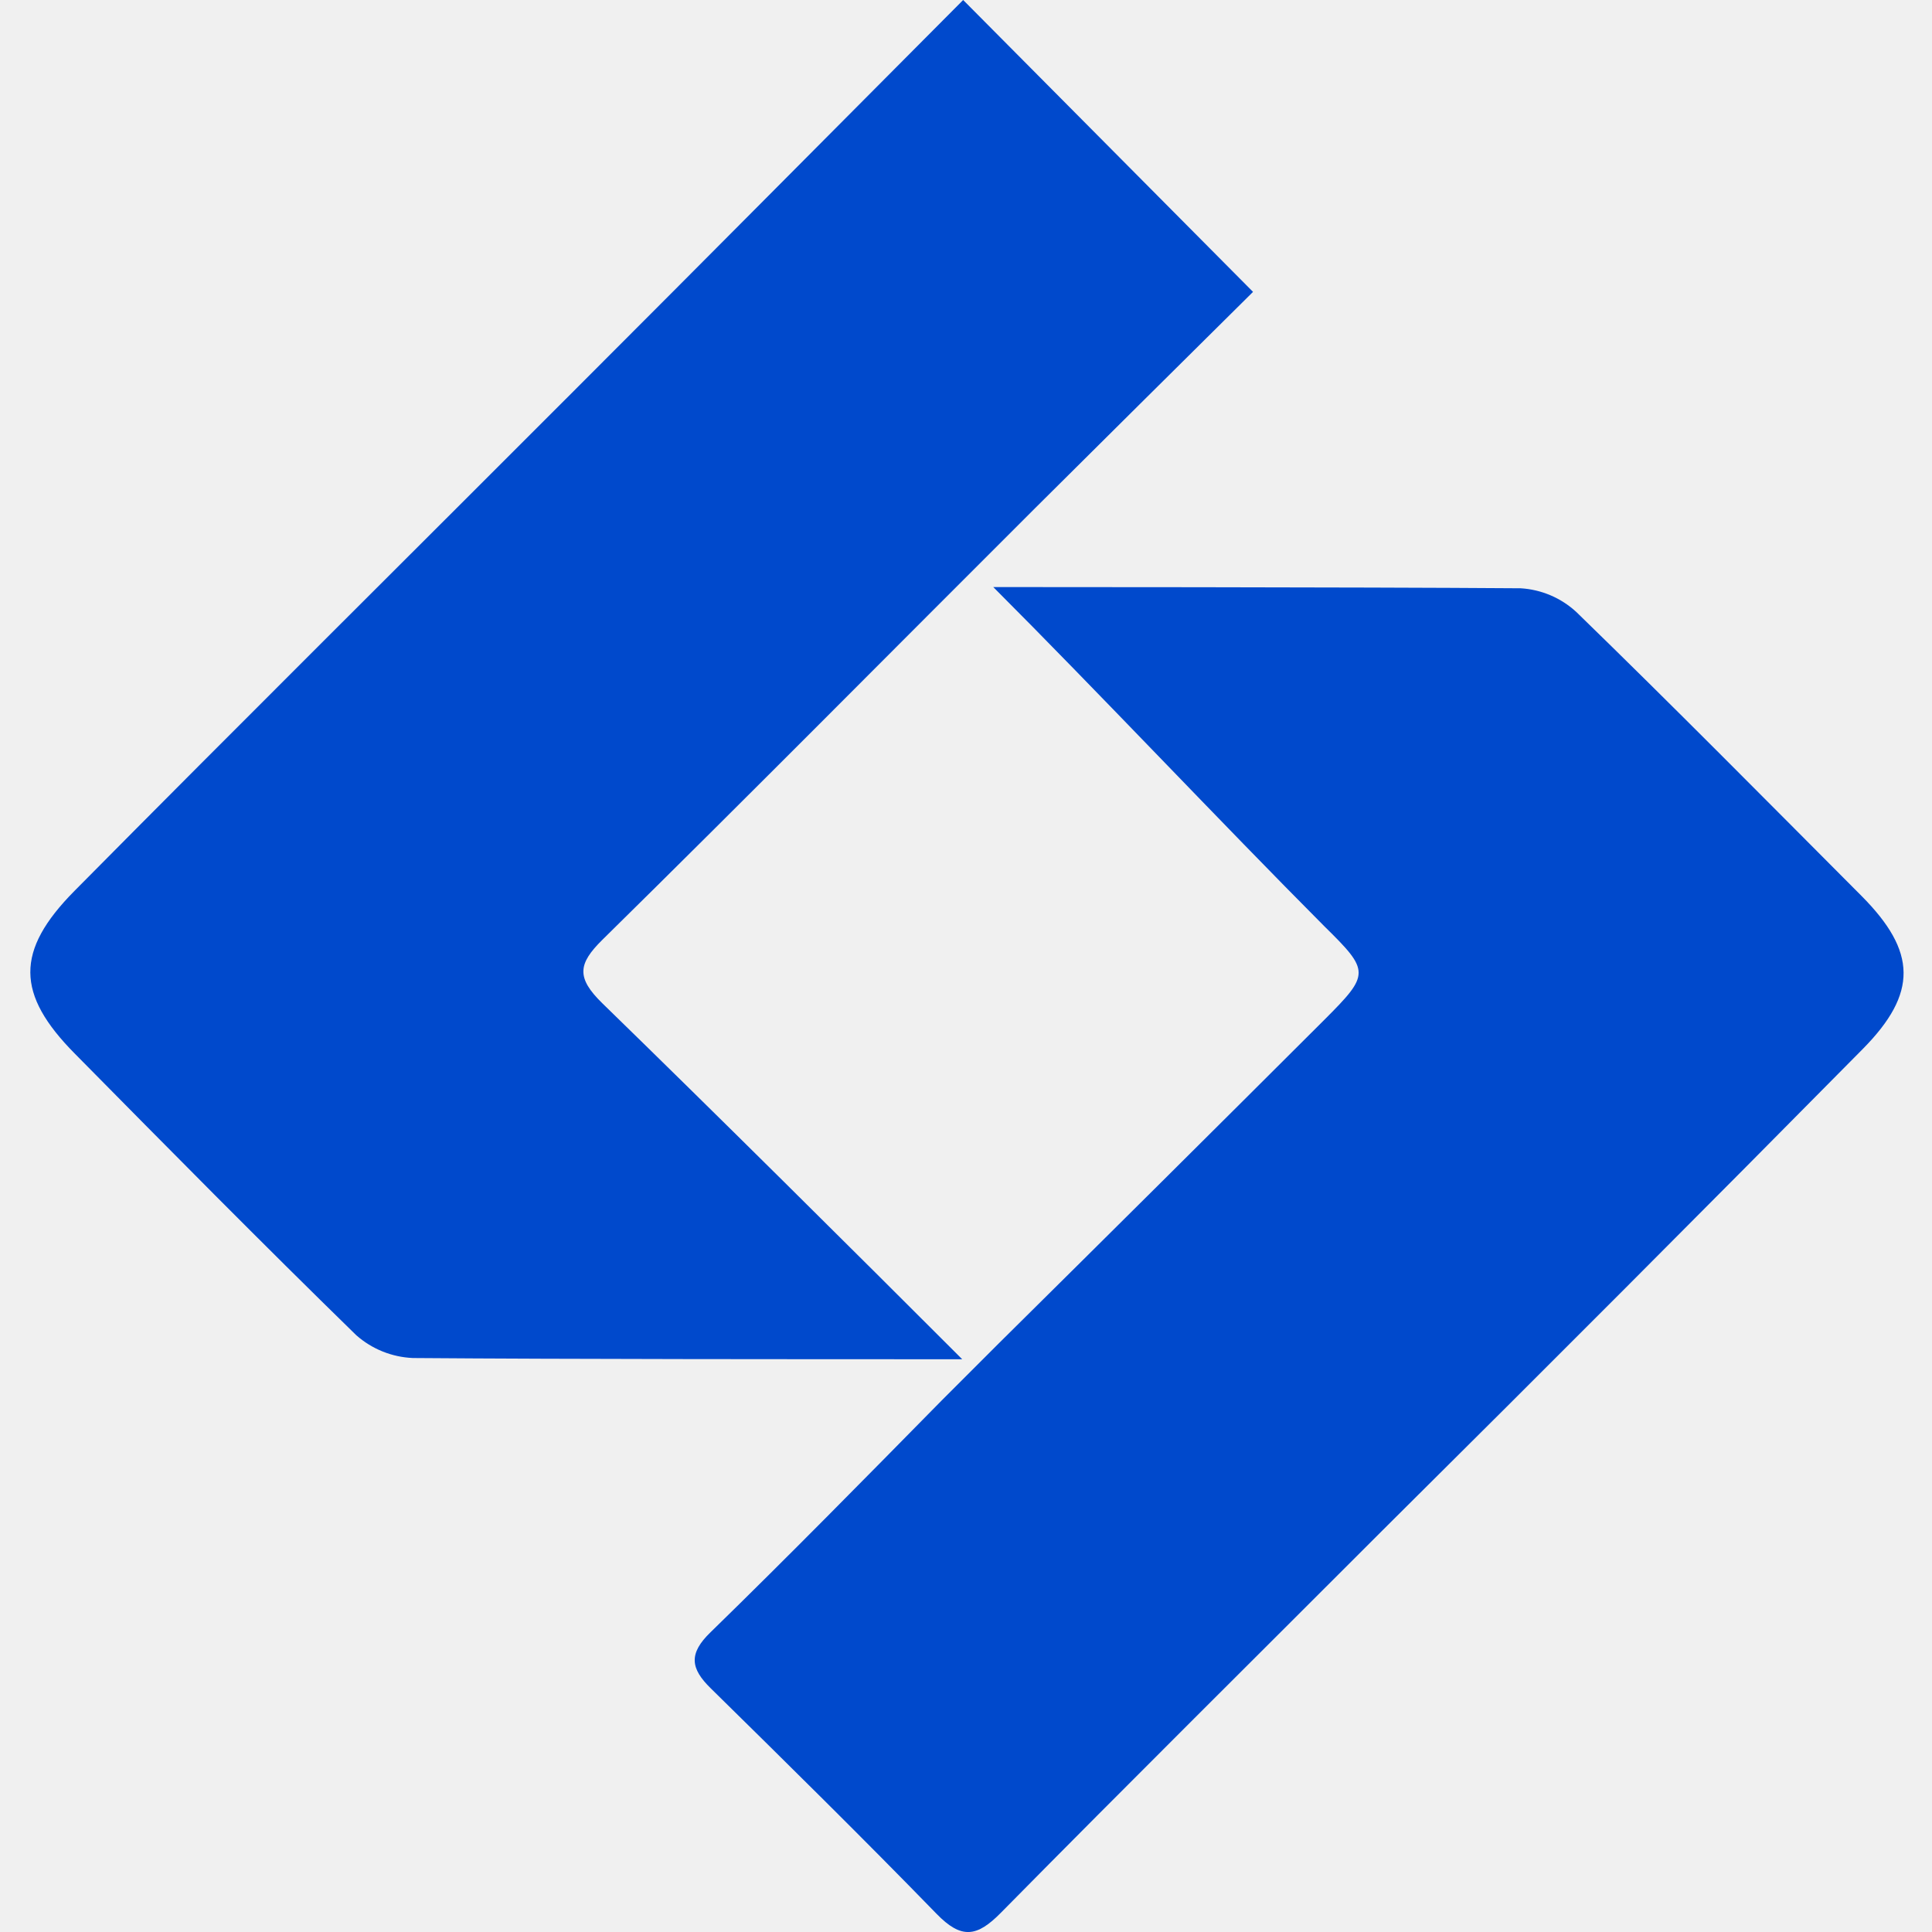
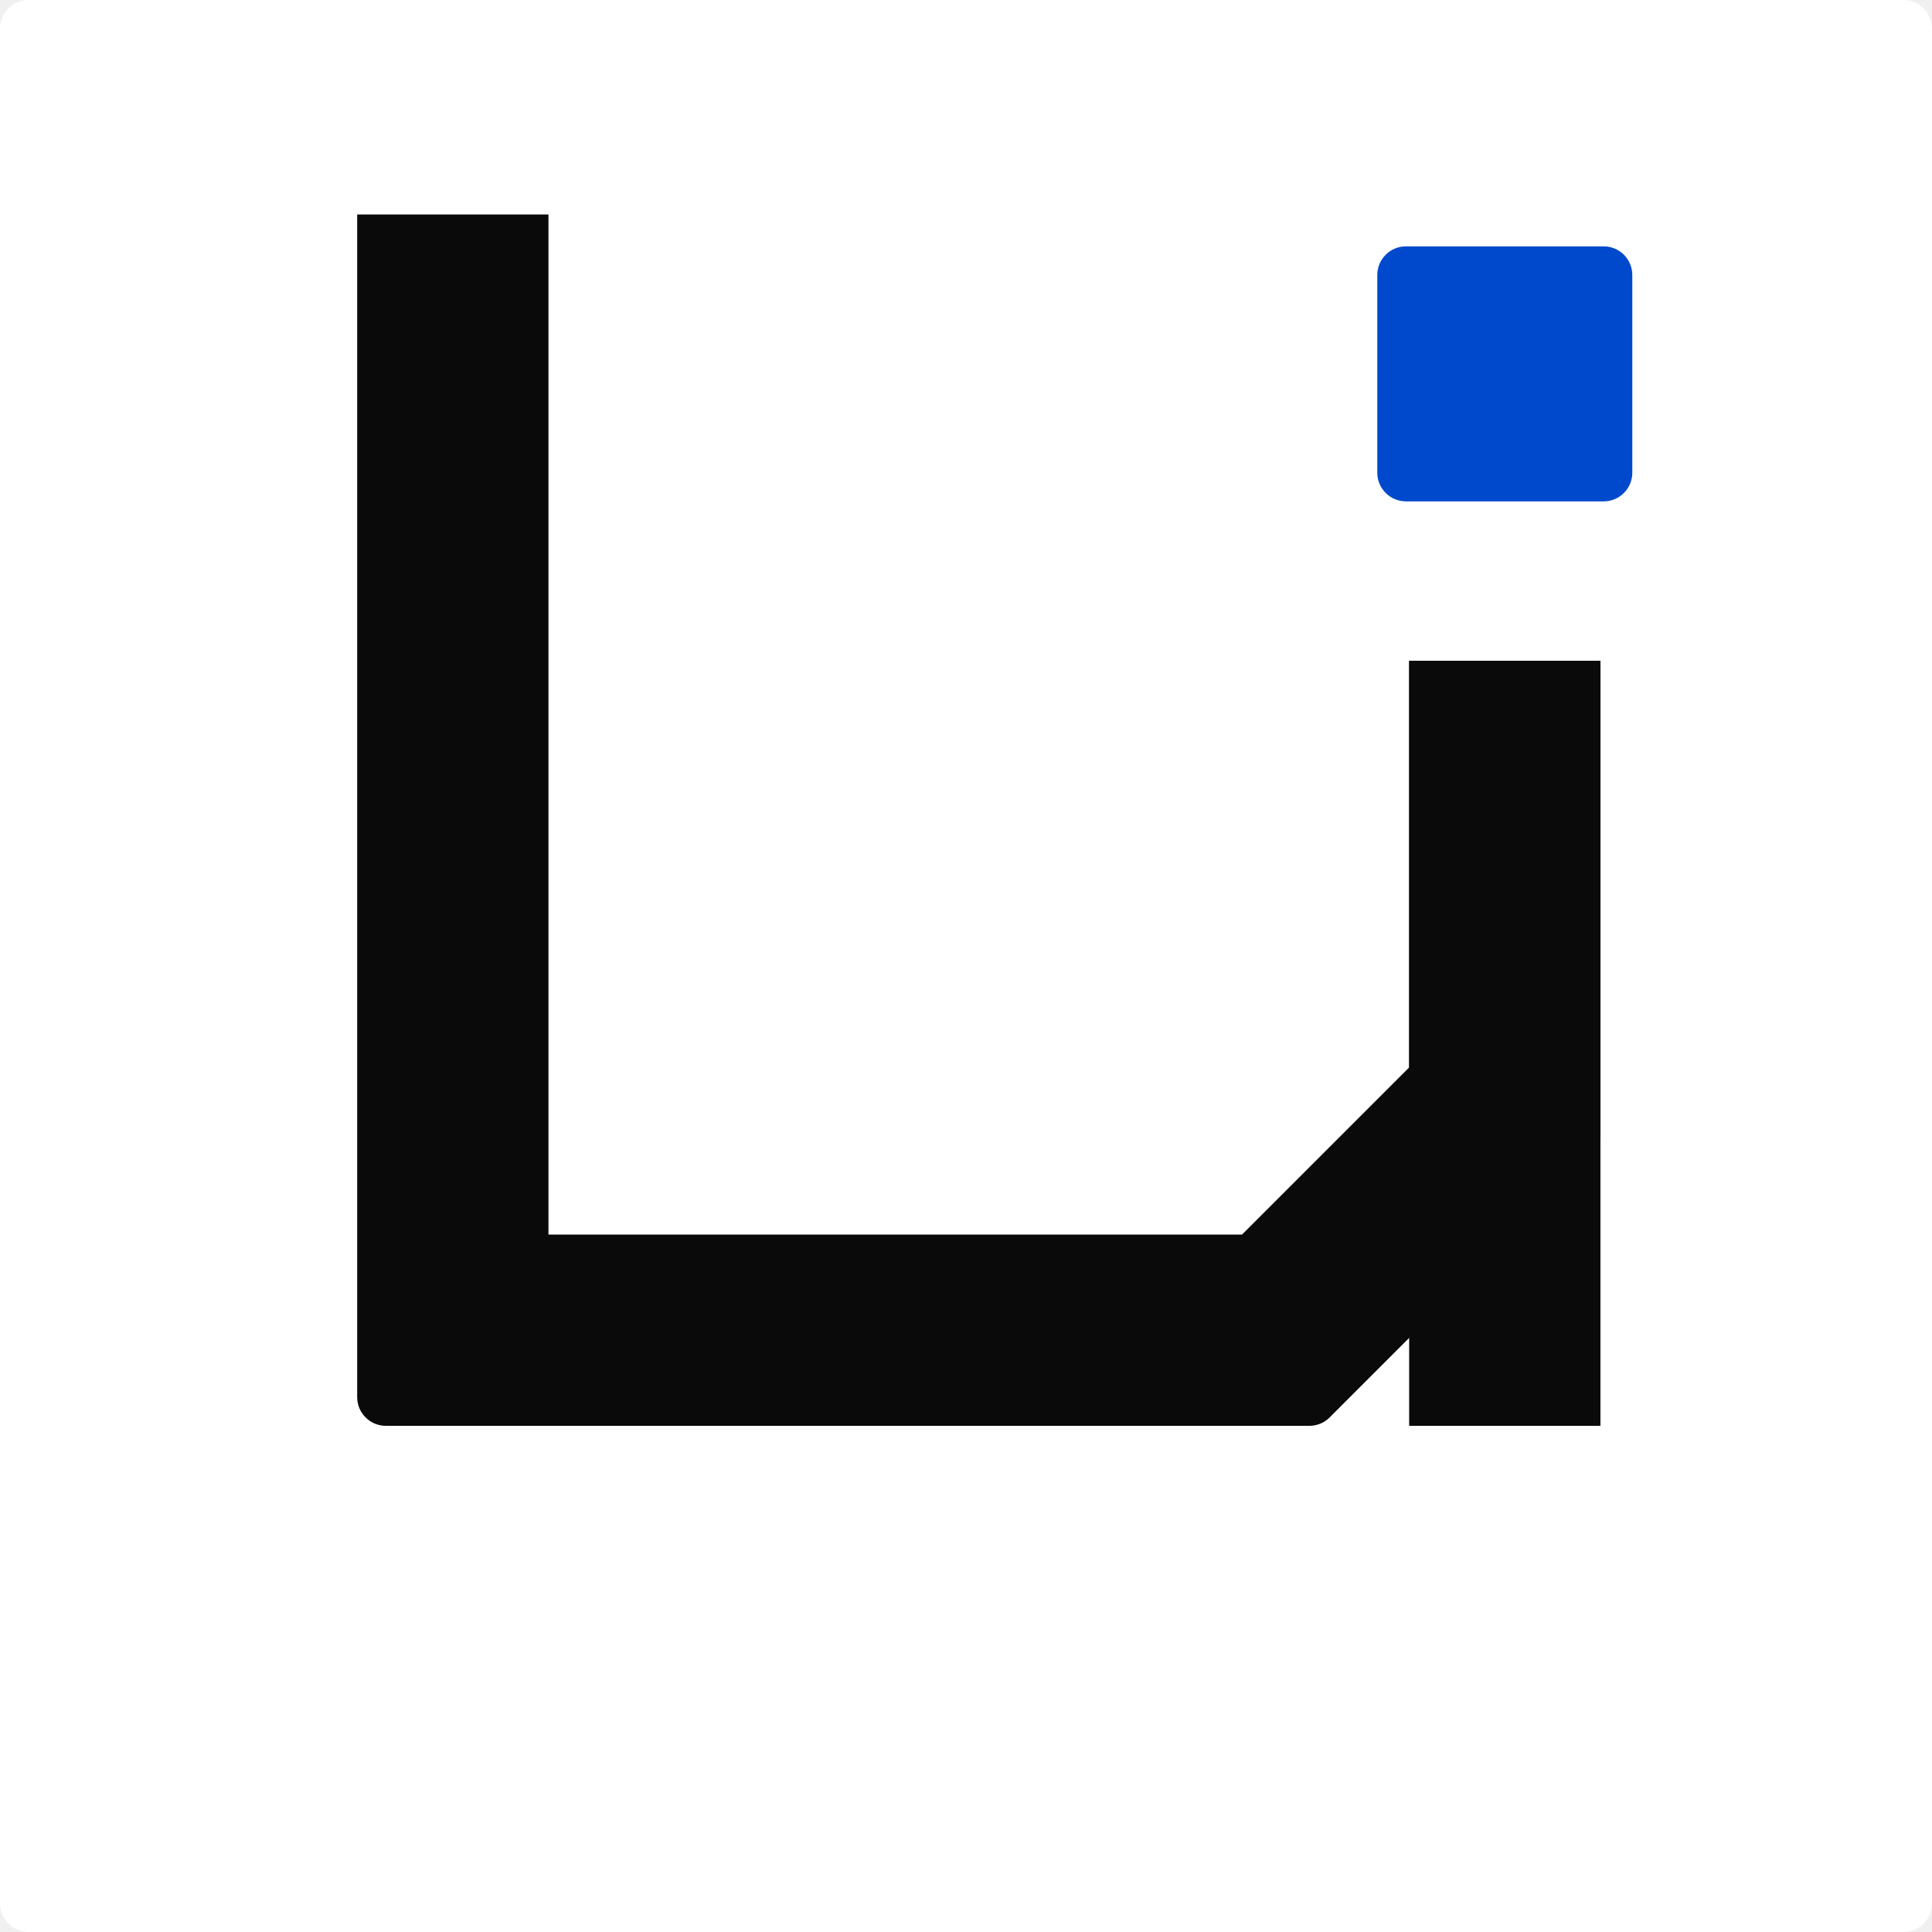
- <svg xmlns="http://www.w3.org/2000/svg" width="512" height="512" viewBox="0 0 512 512" role="img" aria-label="Linket">
-   <g transform="translate(8 0) scale(1.152936)">
-     <path d="M214.23 312.43c-36.1 0-90.15 0-126.28-.28a21 21 0 0 1-13-5.24c-21.81-21.28-43.26-43-64.72-64.75-13.48-13.63-13.69-23.59-.07-37.36C48.22 166.36 86.59 128.28 124.82 90c30-30 59.89-60.13 89.63-90l66.63 67.09c-16.39 16.25-33.3 33-50.14 49.76-33.13 33.06-66.11 66.39-99.45 99.2-5.55 5.49-6 8.67 0 14.54 26 25.3 57.12 56.22 82.74 81.84" fill="#0049cc" />
-     <path d="M221.4 134.94s84 0 121.2.28a20.69 20.69 0 0 1 12.79 5.45c22.12 21.49 43.79 43.43 65.56 65.27 12.68 12.76 13 22.33.24 35.22Q366.92 296.09 312 350.61c-29.63 29.66-59.4 59.16-88.83 89-5.55 5.66-9.12 6.18-14.85.28-17-17.48-34.45-34.67-51.89-51.82-4.61-4.51-5.2-7.94 0-12.93 17.93-17.48 35.47-35.33 53-53.15l13.21-13.21q37.53-37.14 74.85-74.39c10.48-10.49 10.48-11.15 0-21.46-23.62-23.71-52.43-54.3-76.13-78" fill="#0049cc" />
+ <svg xmlns="http://www.w3.org/2000/svg" role="img" aria-label="Linket" viewBox="0 0 512 512" width="512" height="512">
+   <rect width="512" height="512" rx="7.603" fill="#ffffff" />
+   <g transform="translate(-6.7183 -52.9871) scale(2.112)">
+     <g fill="#0a0a0a">
+       <path d="M48 52 L48 200.4 A3.6 3.6 0 0 0 51.6 204 L167.48 204 A3.6 3.6 0 0 0 170.02 202.95 L202.95 170.02 A3.6 3.6 0 0 0 204 167.48 L204 108 L180 108 L180 159.03 L159.03 180 L72 180 L72 52 L48 52 Z" />
+       <path d="M180 108 L180 204 L204 204 L204 108 L180 108 Z" />
+     </g>
+     <path fill="#0049cc" d="M179.6 56 H204.4 A3.6 3.6 0 0 1 208 59.6 V84.4 A3.6 3.6 0 0 1 204.4 88 H179.6 A3.6 3.6 0 0 1 176 84.4 V59.6 A3.6 3.6 0 0 1 179.6 56 Z" />
  </g>
</svg>
